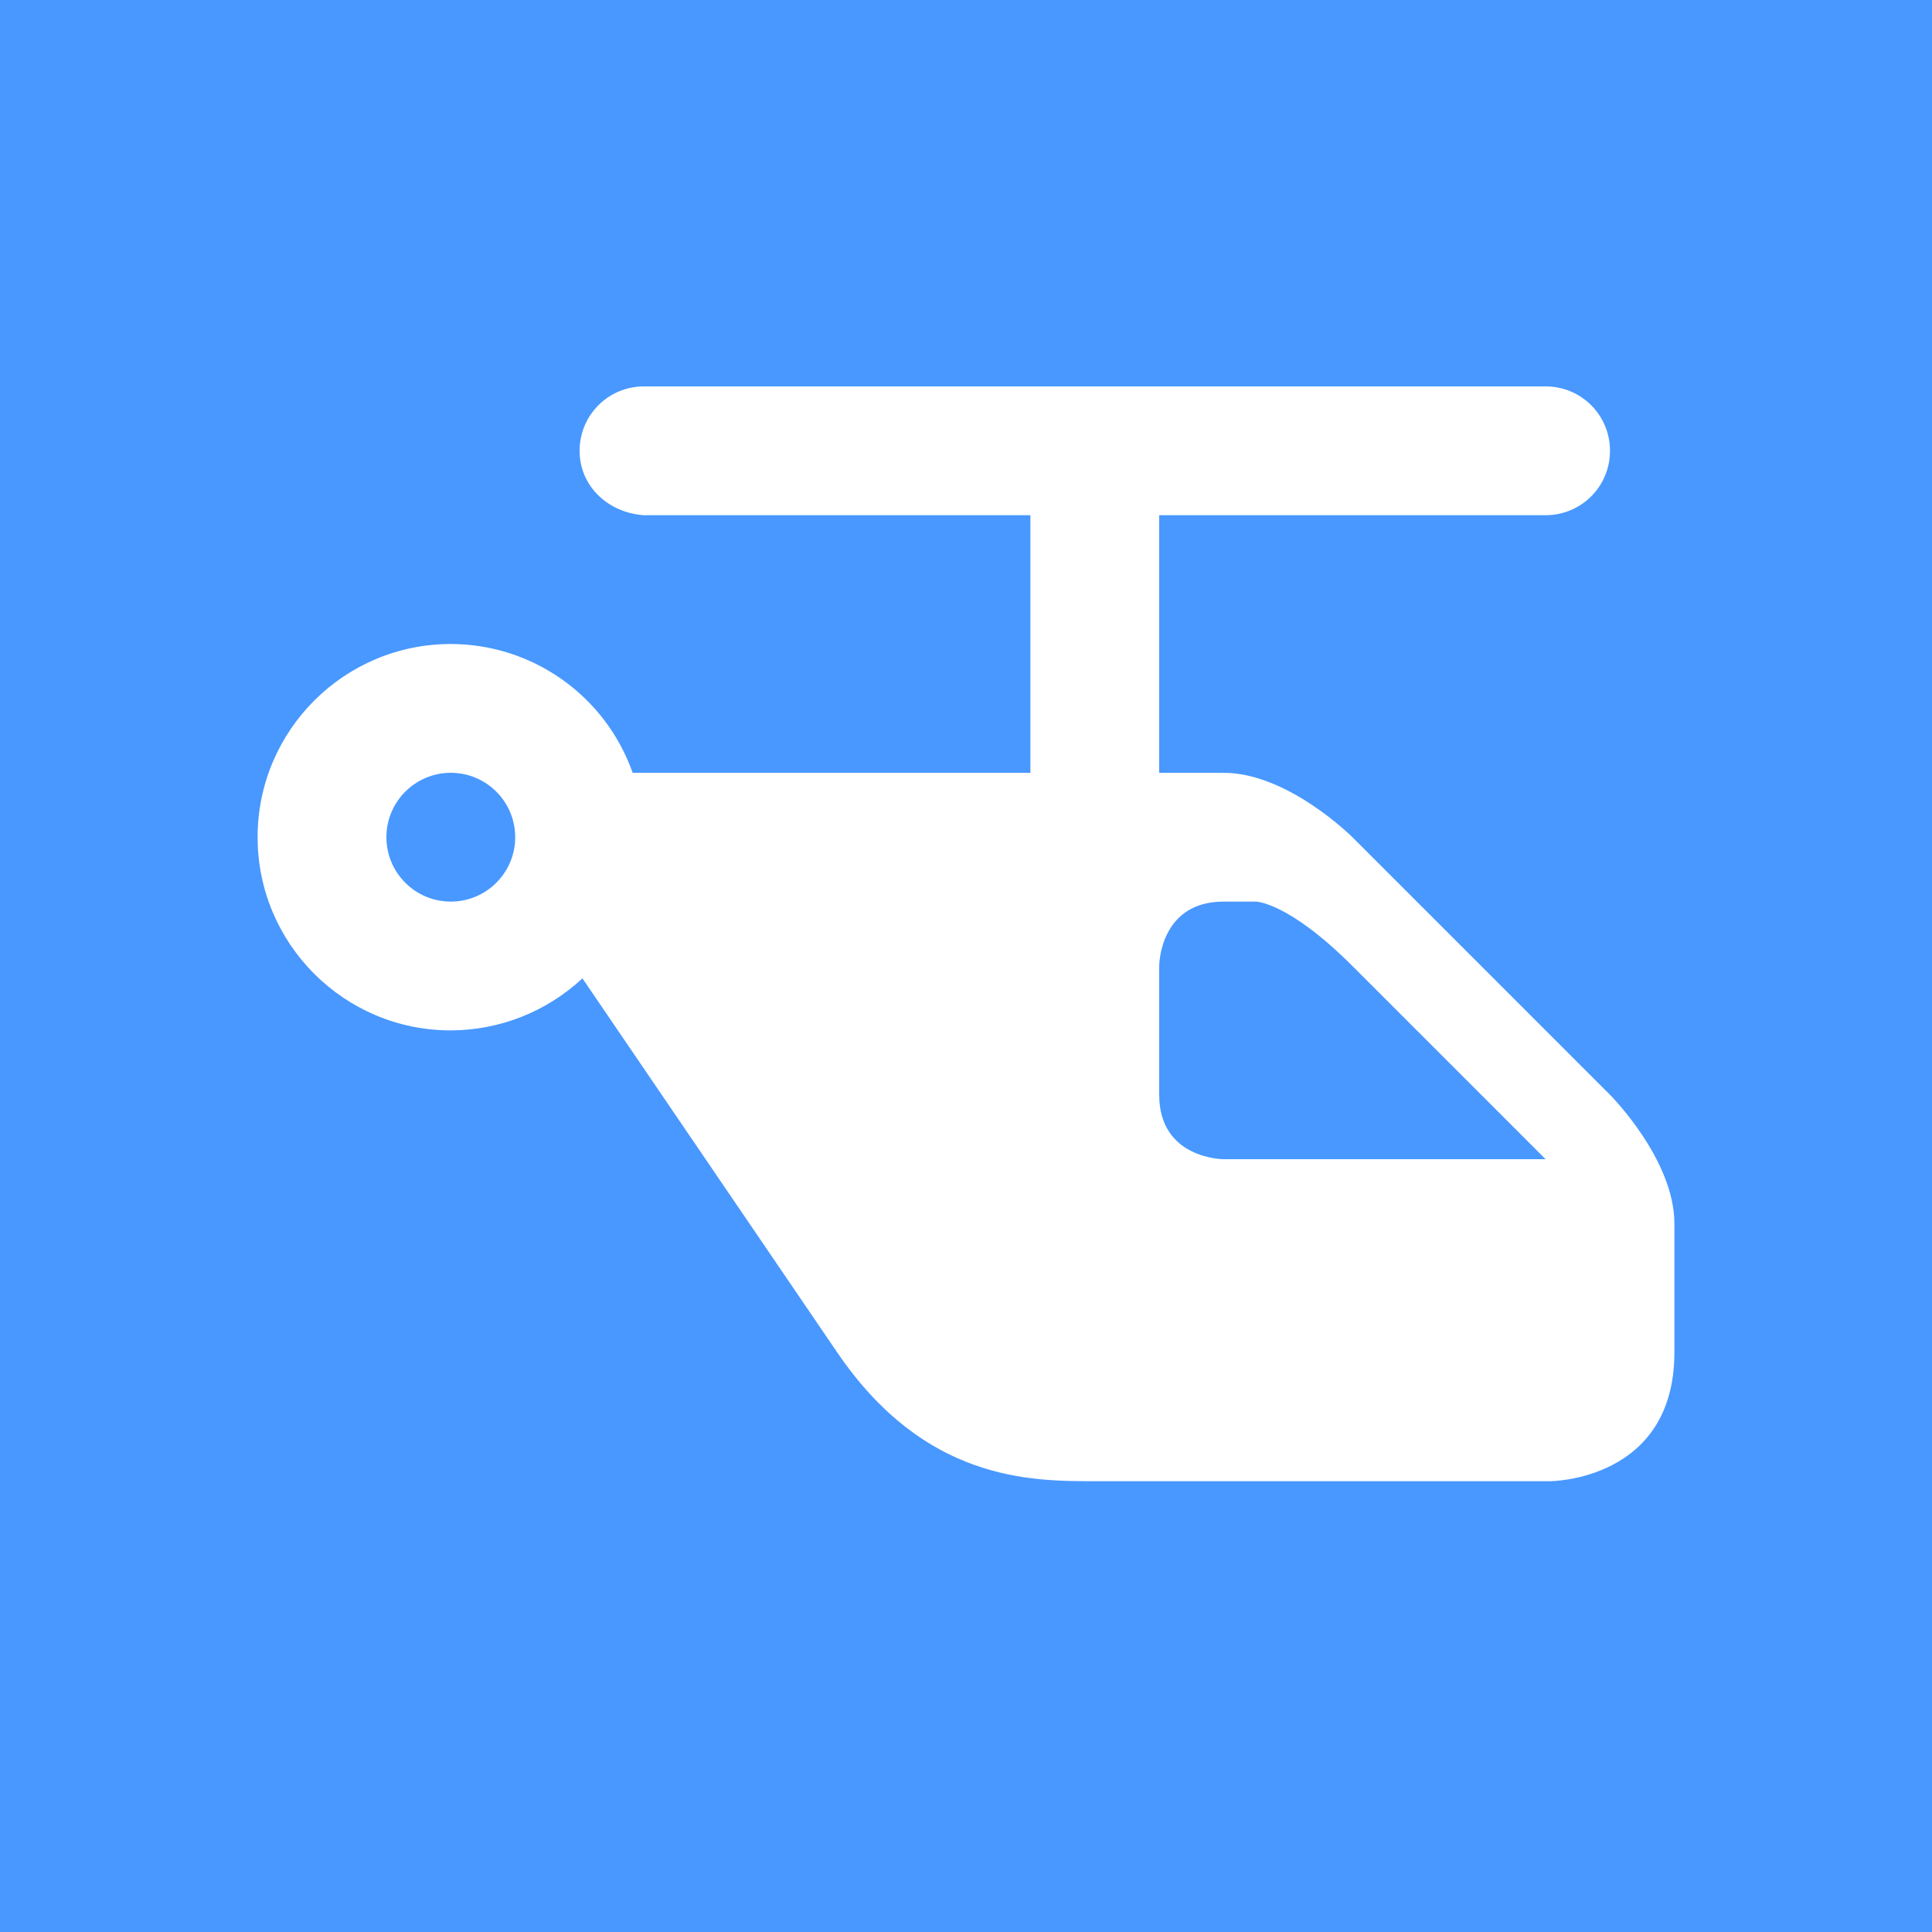
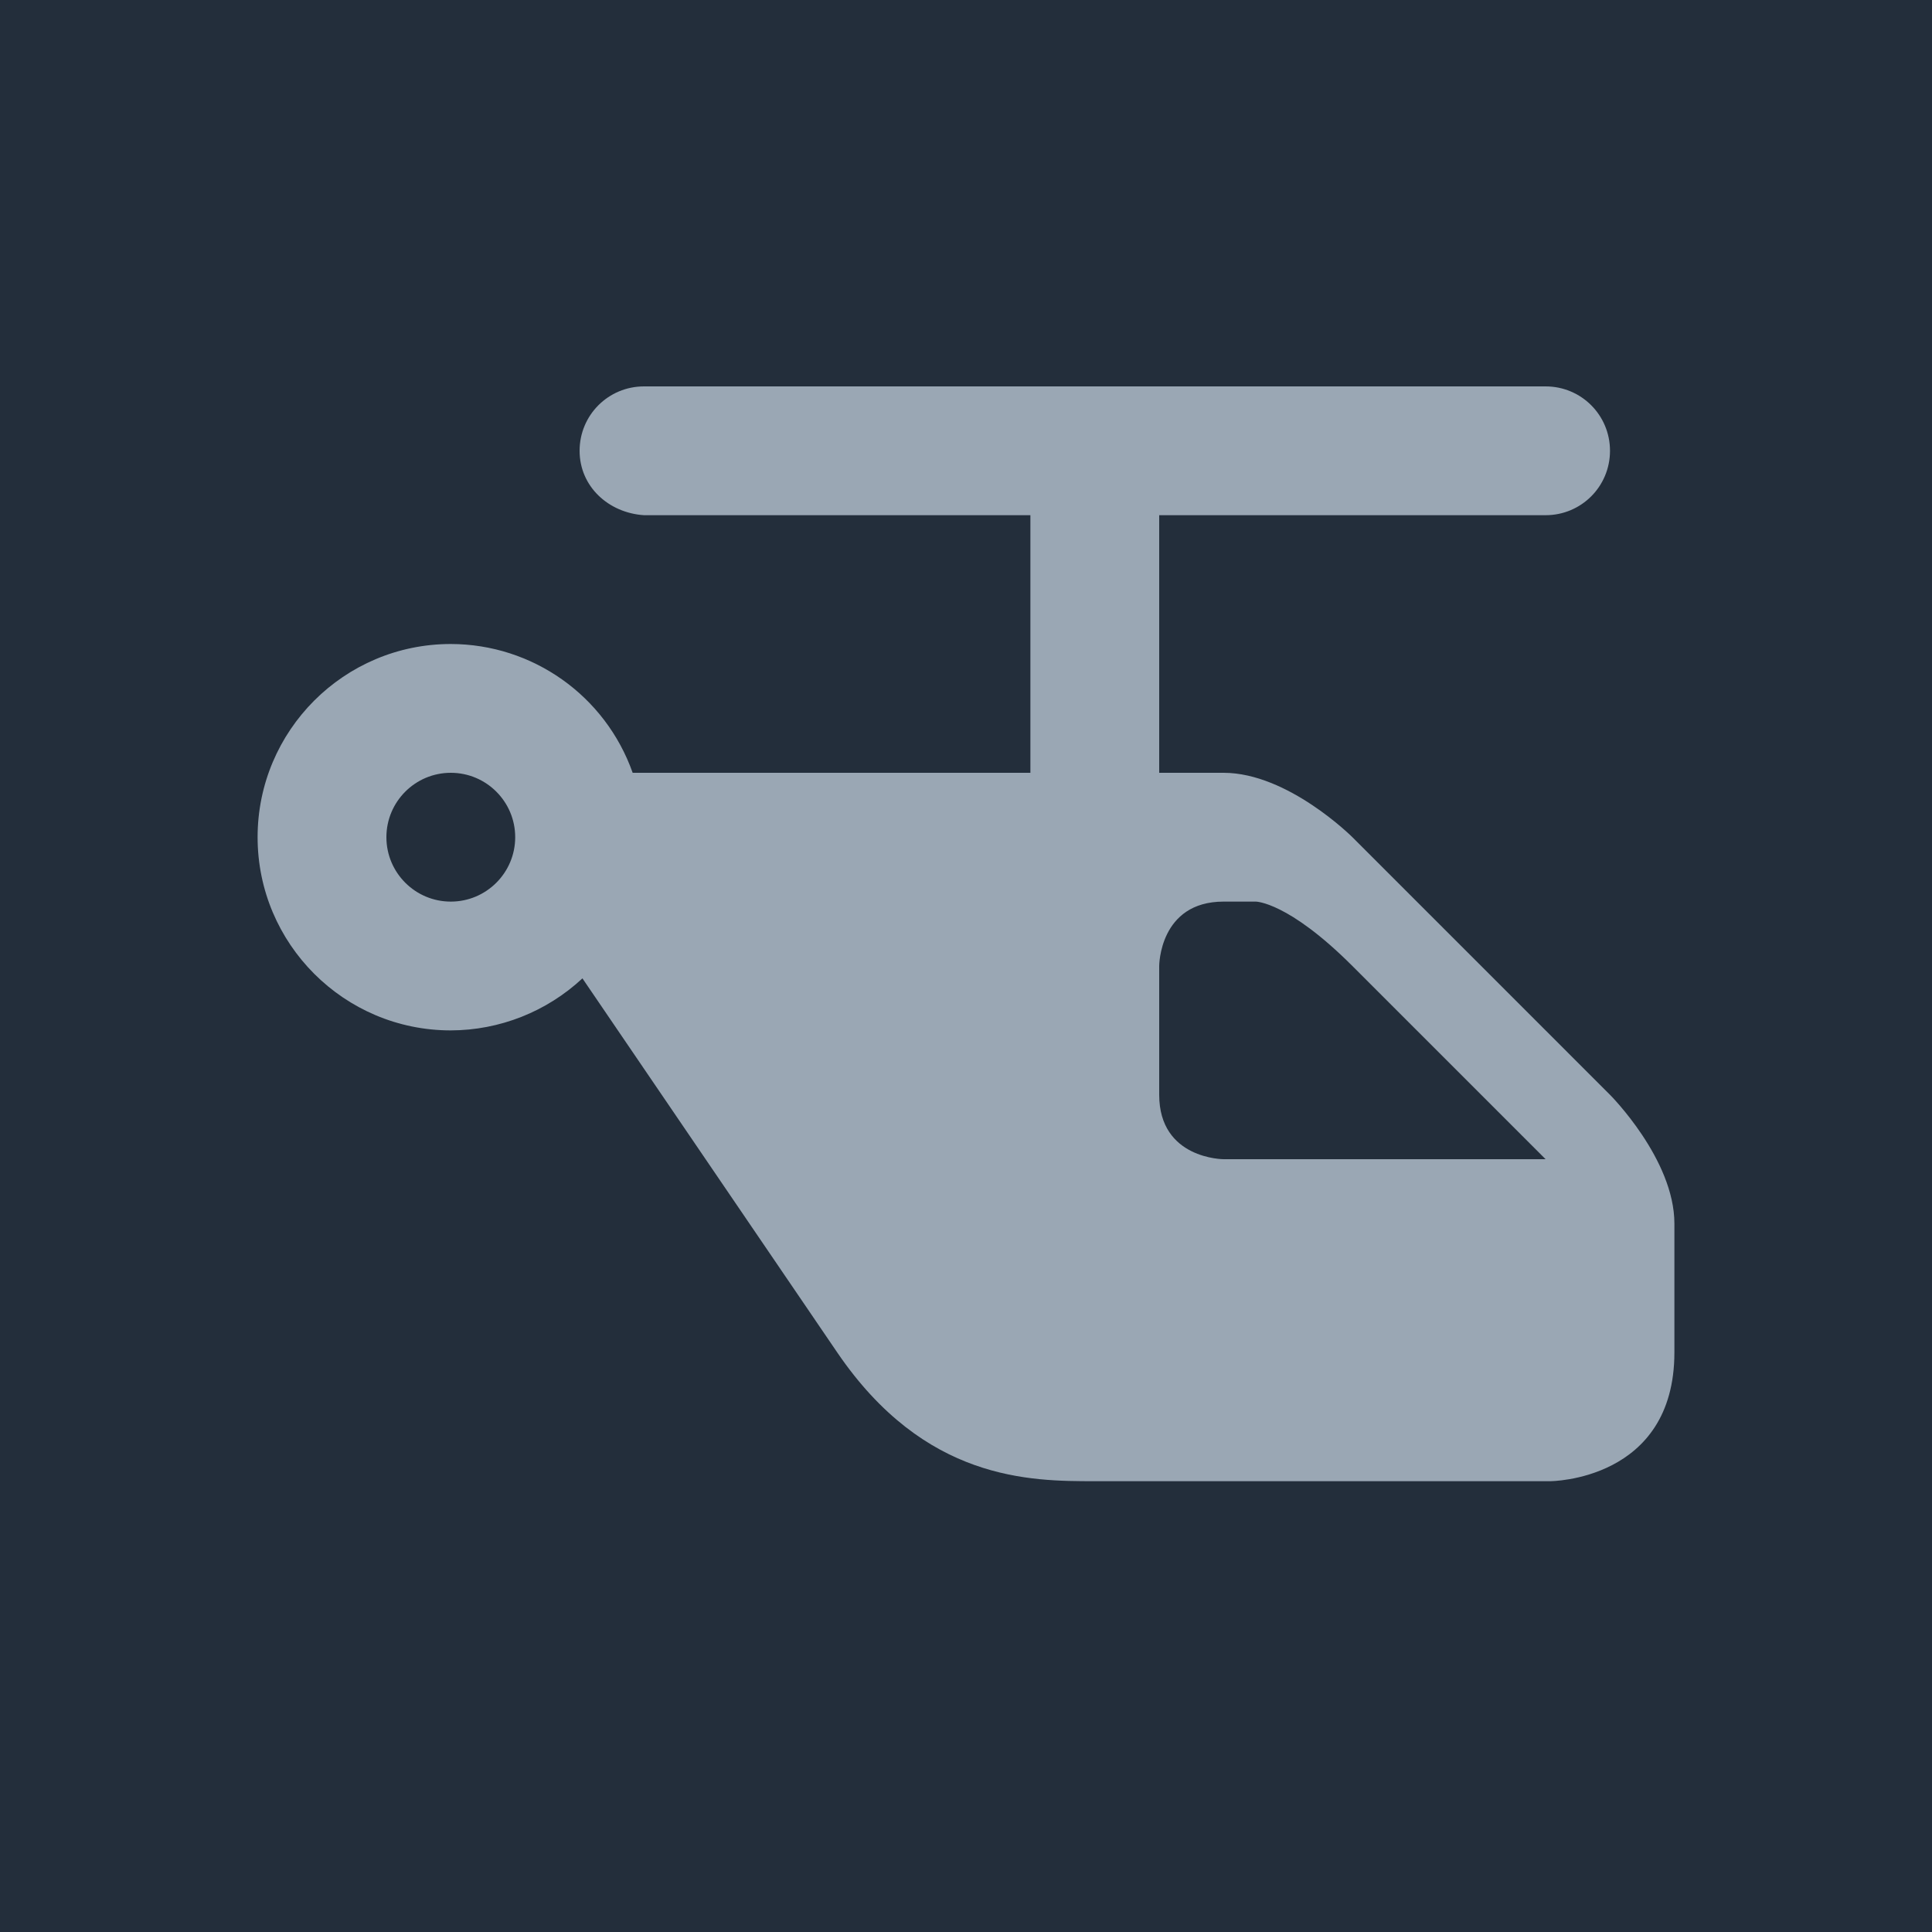
<svg xmlns="http://www.w3.org/2000/svg" viewBox="0 0 15 15" height="15" width="15">
  <rect fill="none" x="0" y="0" width="15" height="15" />
-   <rect x="0" y="0" width="15" height="15" rx="0" ry="0" fill="#4898ff" />
-   <path fill="#fff" transform="translate(2 2)" d="M3,1  C2.723,1,2.5,1.223,2.5,1.5S2.724,1.982,3,2h3v2H2.914h-0.002C2.7,3.401,2.135,3.001,1.5,3C0.672,3,0,3.672,0,4.5  S0.672,6,1.5,6c0.379-0.001,0.744-0.145,1.022-0.404L4.5,8.5c0.681,1,1.5,1,2,1h3.535c0,0,0.965-0.001,0.965-1v-1  c0-0.5-0.5-1-0.5-1l-2-2c0,0-0.5-0.5-1-0.5H7V2h3c0.277,0,0.5-0.223,0.5-0.5S10.277,1,10,1H3z M1.5,4C1.776,4,2,4.224,2,4.5  S1.776,5,1.5,5S1,4.776,1,4.5S1.224,4,1.5,4z M7.75,5C7.75,5,8,5,8.5,5.5L10,7H7.5C7.5,7,7,7,7,6.5v-1C7,5.5,7,5,7.5,5H7.75z" />
+   <rect x="0" y="0" width="15" height="15" rx="0" ry="0" fill="#232e3b" />
+   <path fill="#9aa7b4" transform="translate(2 2)" d="M3,1  C2.723,1,2.5,1.223,2.5,1.5S2.724,1.982,3,2h3v2H2.914h-0.002C2.7,3.401,2.135,3.001,1.5,3C0.672,3,0,3.672,0,4.5  S0.672,6,1.5,6c0.379-0.001,0.744-0.145,1.022-0.404L4.5,8.5c0.681,1,1.5,1,2,1h3.535c0,0,0.965-0.001,0.965-1v-1  c0-0.5-0.5-1-0.5-1l-2-2c0,0-0.5-0.5-1-0.5H7V2h3c0.277,0,0.5-0.223,0.5-0.5S10.277,1,10,1H3z M1.5,4C1.776,4,2,4.224,2,4.5  S1.776,5,1.5,5S1,4.776,1,4.5S1.224,4,1.5,4z M7.75,5C7.75,5,8,5,8.5,5.5L10,7H7.5C7.5,7,7,7,7,6.5v-1C7,5.5,7,5,7.5,5H7.75z" />
</svg>
